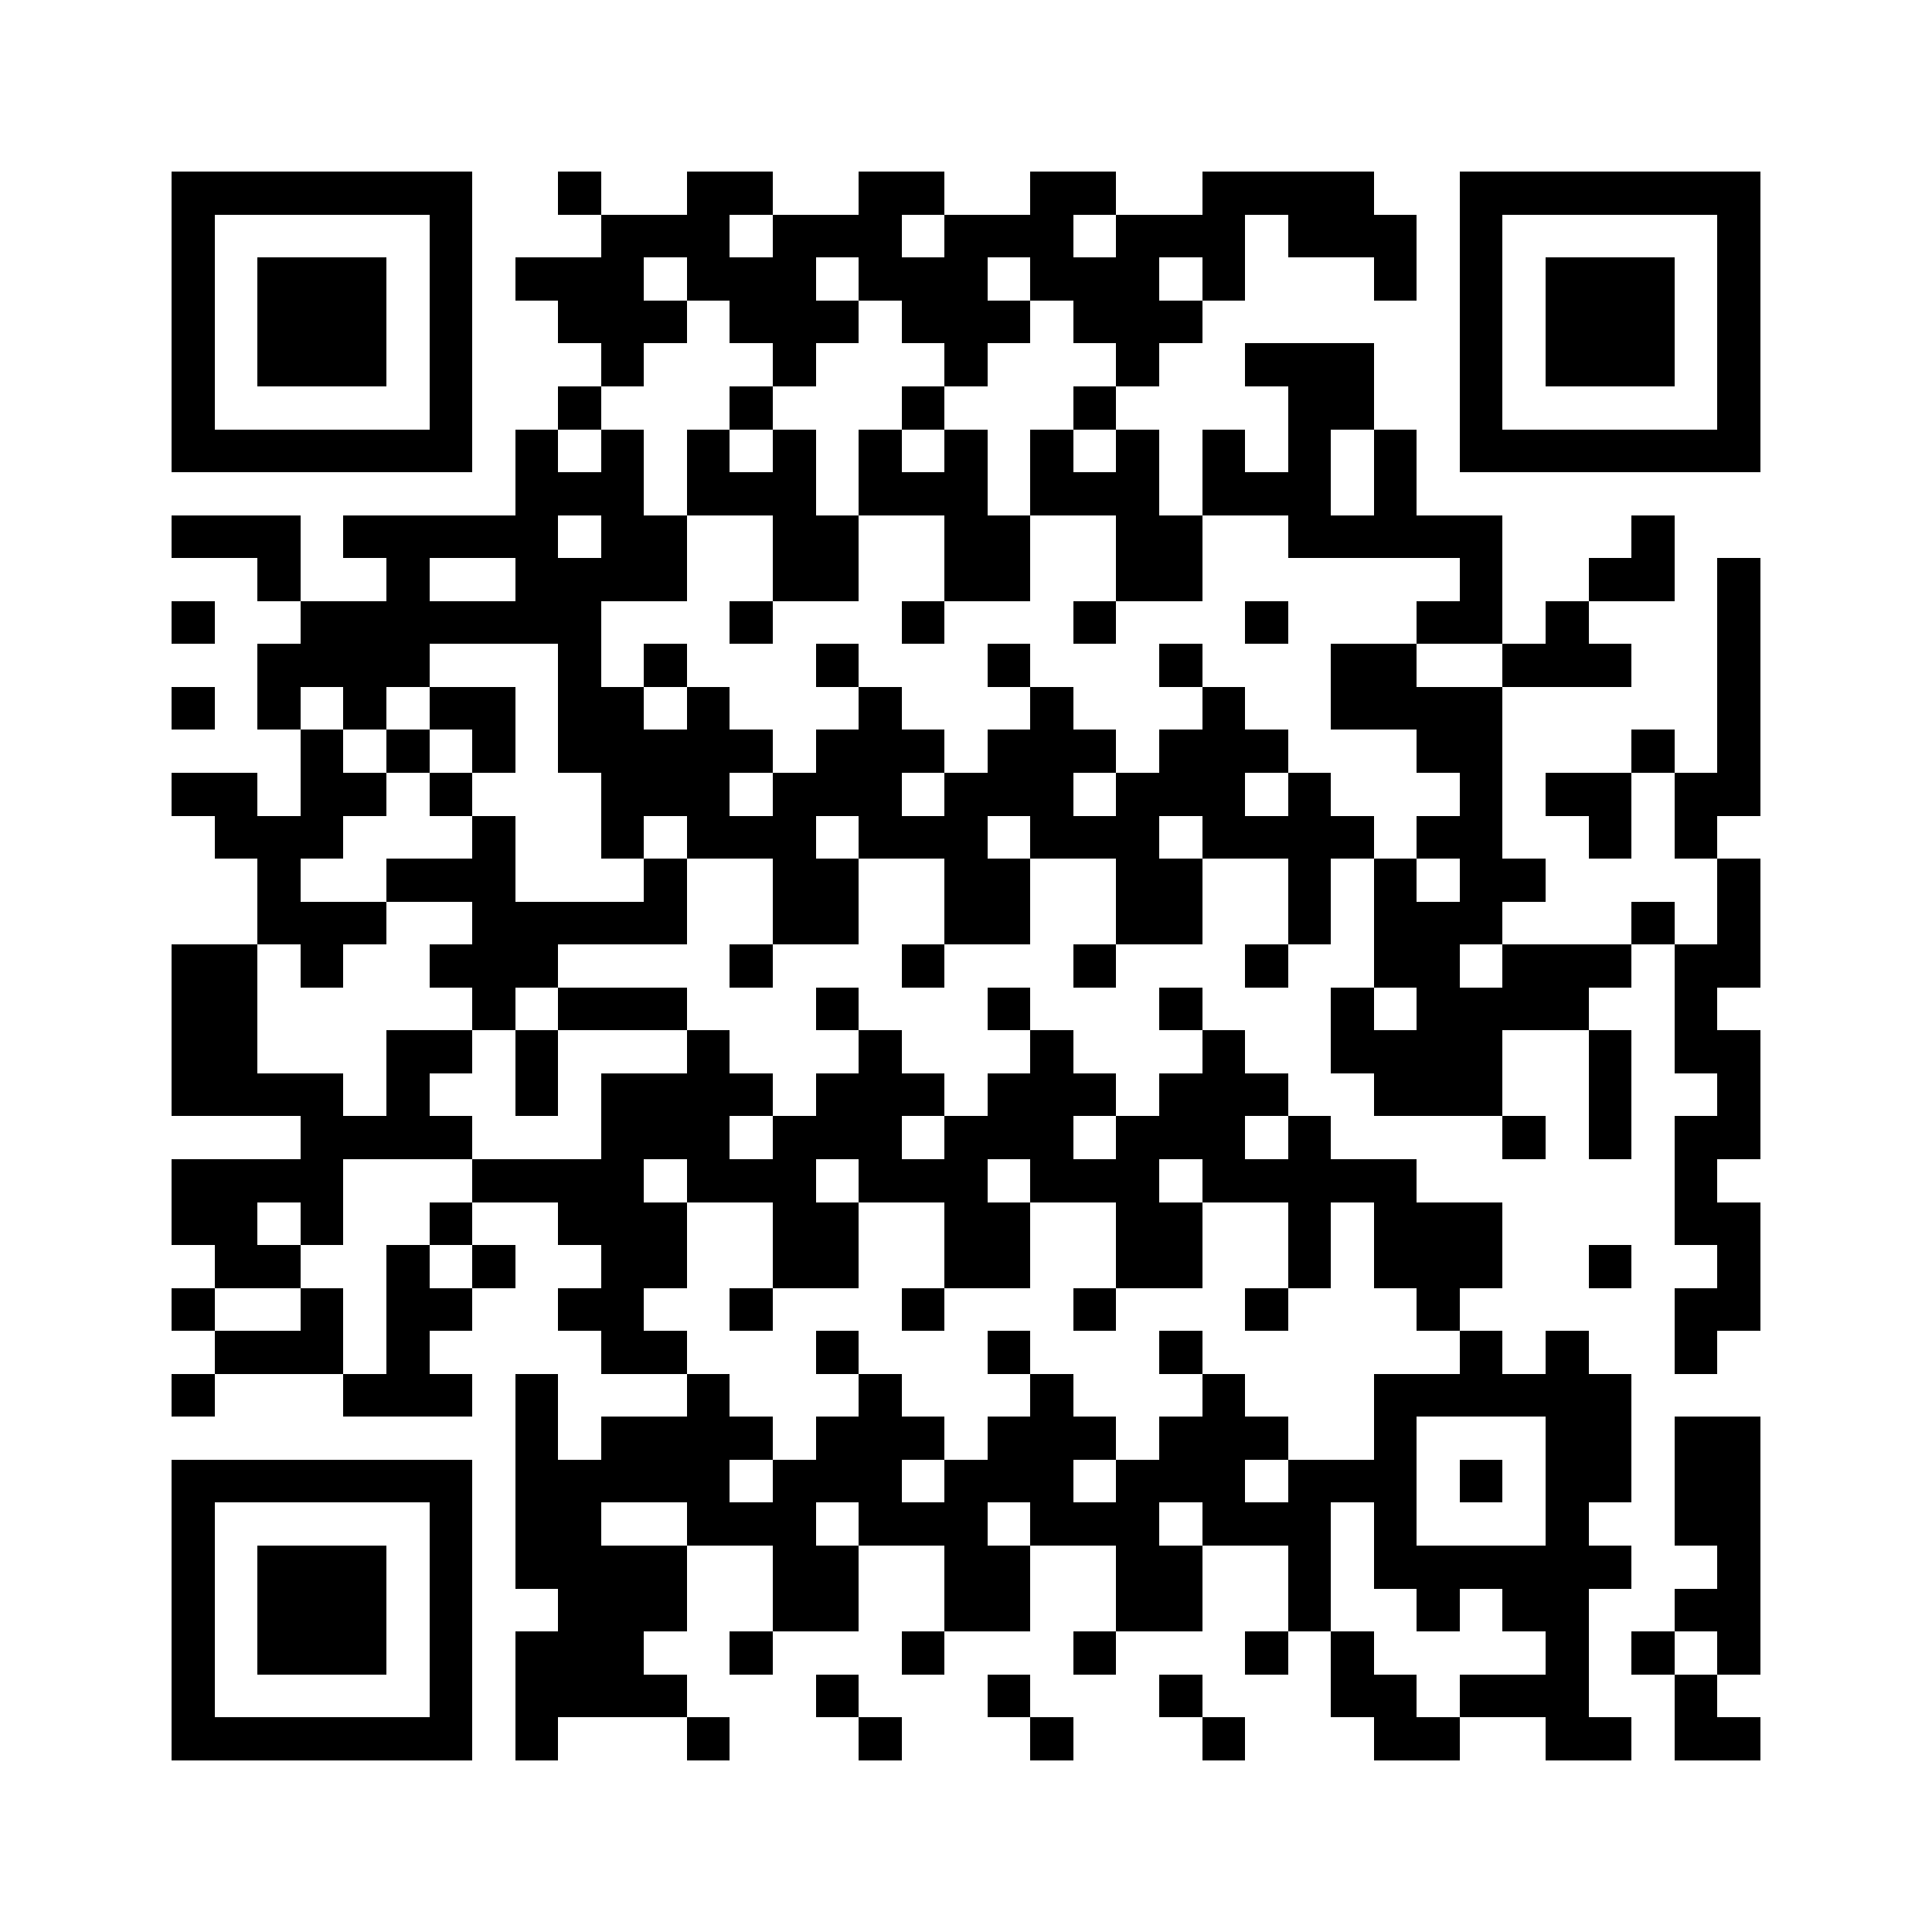
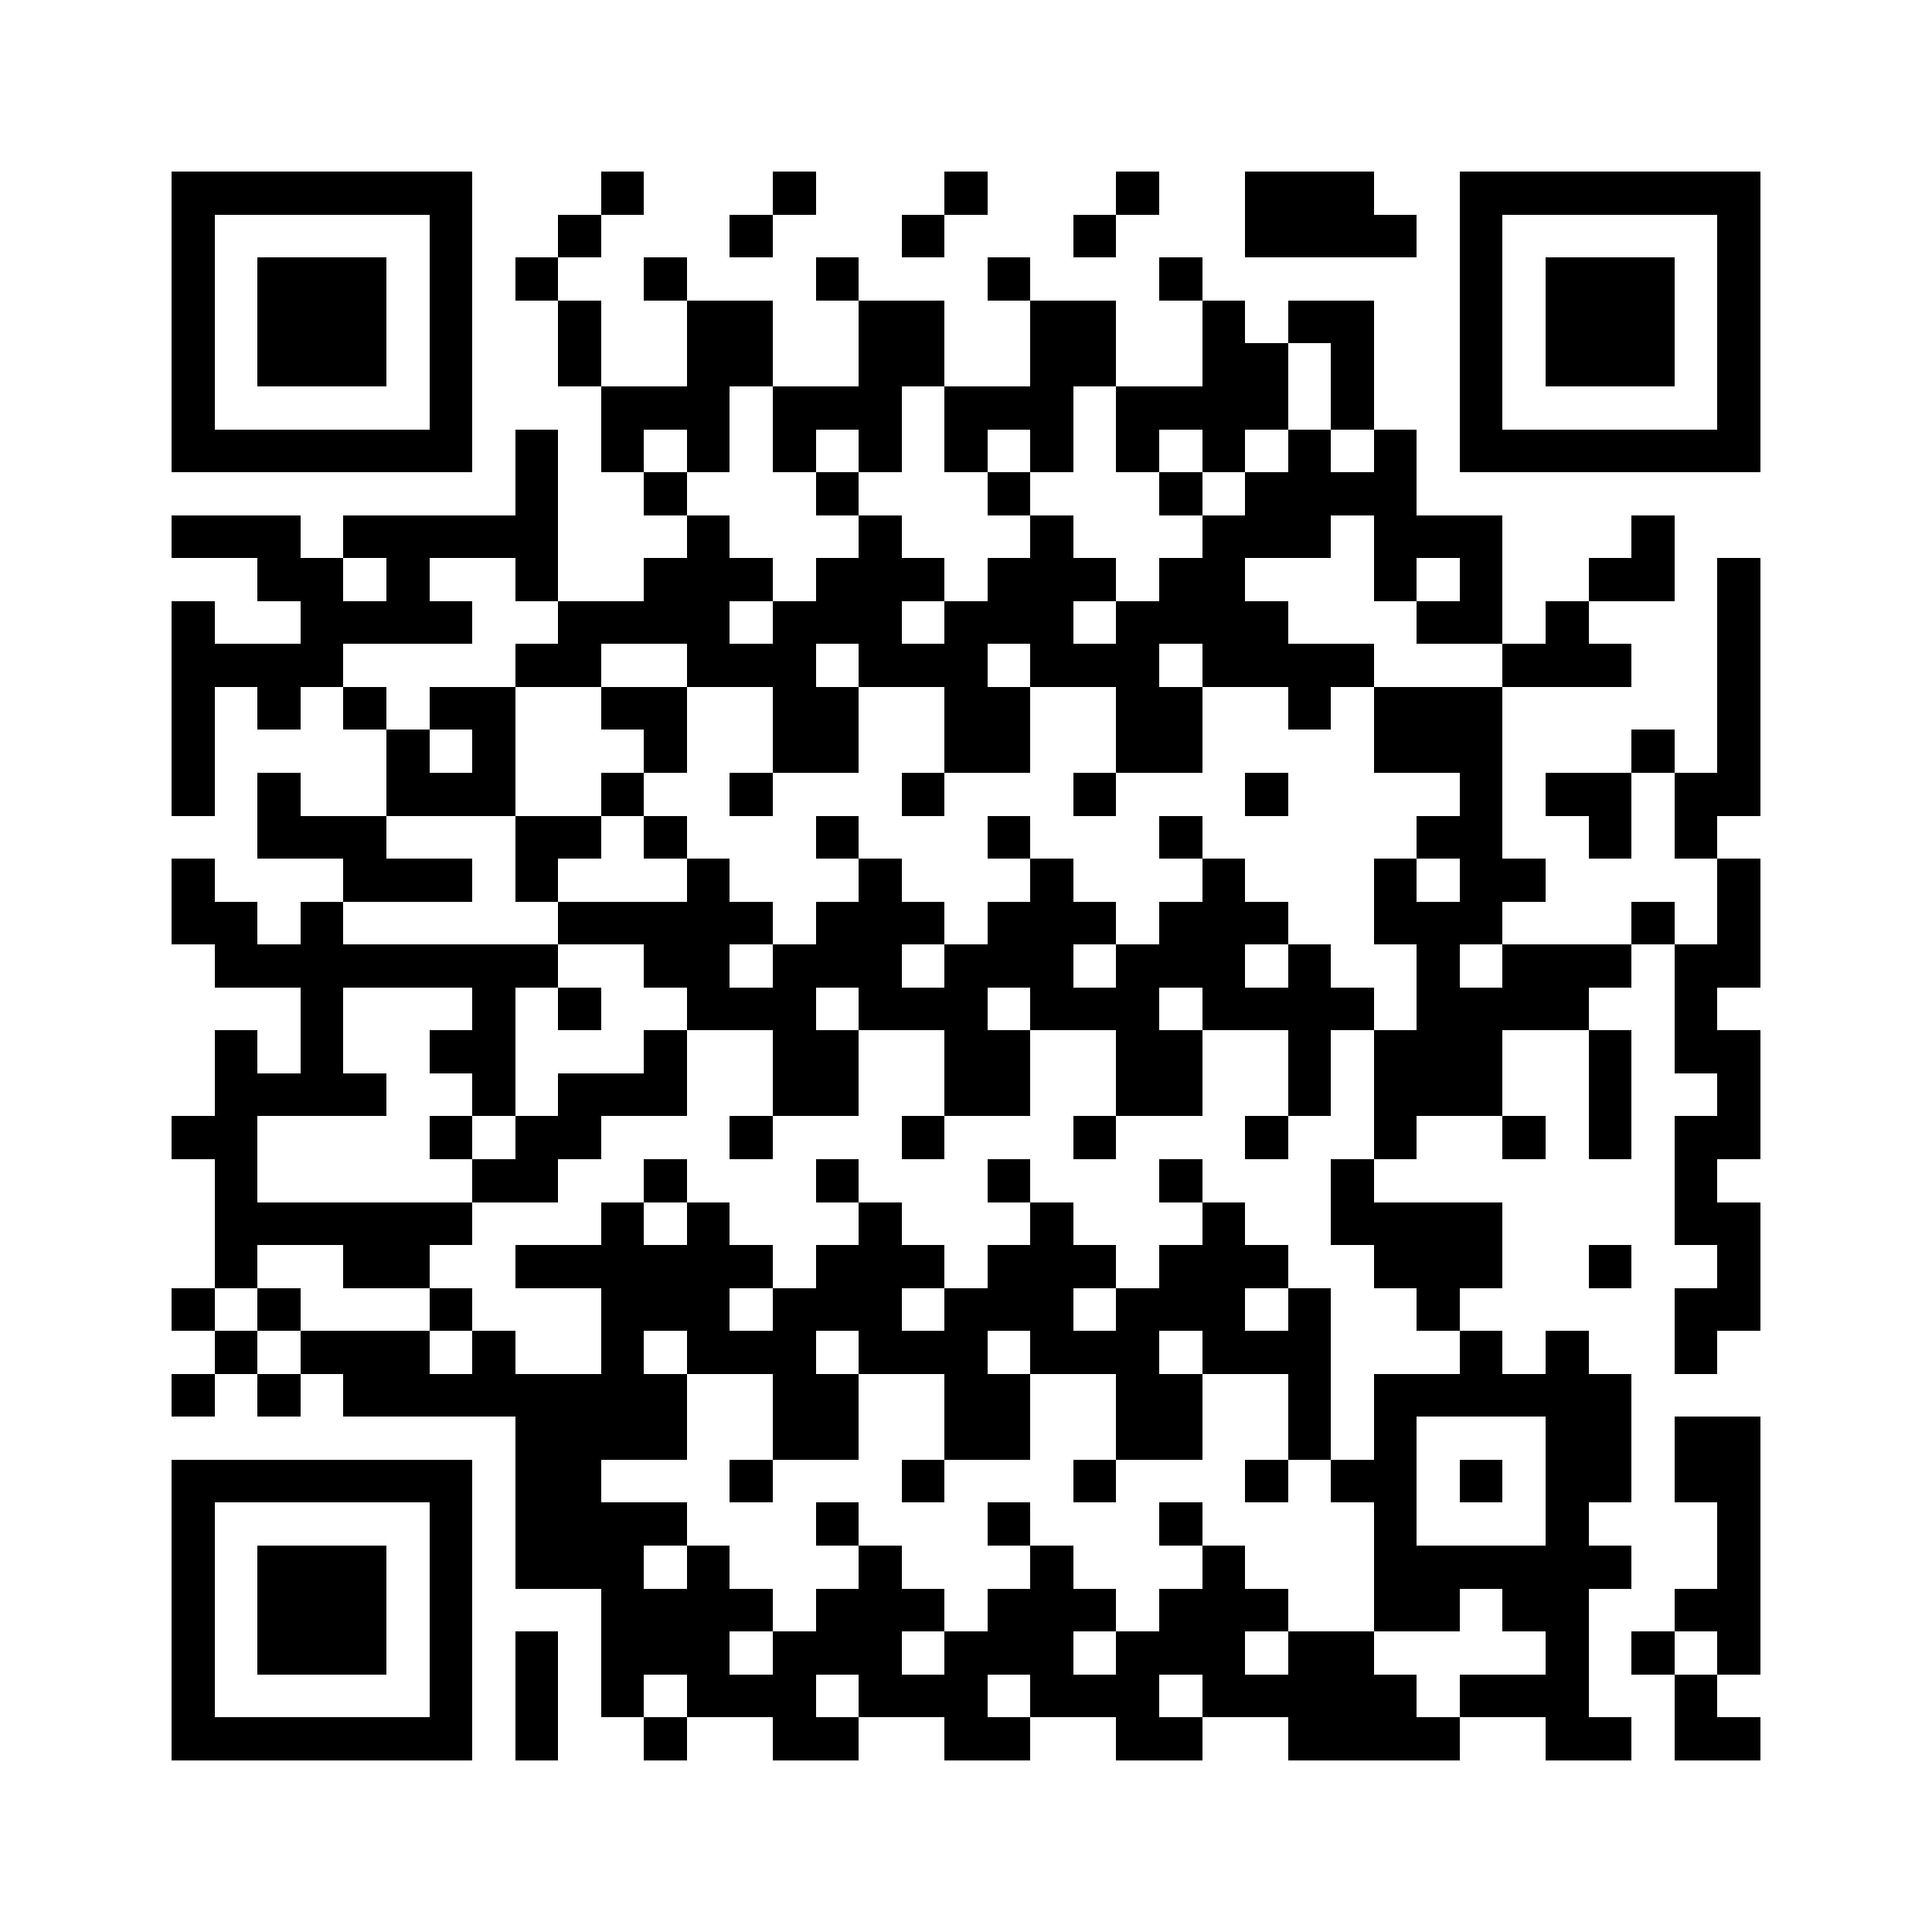
<svg xmlns="http://www.w3.org/2000/svg" viewBox="0 0 45 45" width="900" height="900" shape-rendering="crispEdges" role="img" aria-label="QR code for certificate verification page">
  <rect width="100%" height="100%" fill="#ffffff" />
  <g fill="#000000">
    <rect x="4" y="4" width="1" height="1" />
    <rect x="5" y="4" width="1" height="1" />
    <rect x="6" y="4" width="1" height="1" />
    <rect x="7" y="4" width="1" height="1" />
    <rect x="8" y="4" width="1" height="1" />
    <rect x="9" y="4" width="1" height="1" />
    <rect x="10" y="4" width="1" height="1" />
-     <rect x="13" y="4" width="1" height="1" />
-     <rect x="16" y="4" width="1" height="1" />
-     <rect x="17" y="4" width="1" height="1" />
-     <rect x="20" y="4" width="1" height="1" />
-     <rect x="21" y="4" width="1" height="1" />
-     <rect x="24" y="4" width="1" height="1" />
-     <rect x="25" y="4" width="1" height="1" />
-     <rect x="28" y="4" width="1" height="1" />
+     <rect x="14" y="4" width="1" height="1" />
+     <rect x="18" y="4" width="1" height="1" />
+     <rect x="22" y="4" width="1" height="1" />
+     <rect x="26" y="4" width="1" height="1" />
    <rect x="29" y="4" width="1" height="1" />
    <rect x="30" y="4" width="1" height="1" />
    <rect x="31" y="4" width="1" height="1" />
    <rect x="34" y="4" width="1" height="1" />
    <rect x="35" y="4" width="1" height="1" />
    <rect x="36" y="4" width="1" height="1" />
    <rect x="37" y="4" width="1" height="1" />
    <rect x="38" y="4" width="1" height="1" />
    <rect x="39" y="4" width="1" height="1" />
    <rect x="40" y="4" width="1" height="1" />
    <rect x="4" y="5" width="1" height="1" />
    <rect x="10" y="5" width="1" height="1" />
-     <rect x="14" y="5" width="1" height="1" />
-     <rect x="15" y="5" width="1" height="1" />
-     <rect x="16" y="5" width="1" height="1" />
-     <rect x="18" y="5" width="1" height="1" />
-     <rect x="19" y="5" width="1" height="1" />
-     <rect x="20" y="5" width="1" height="1" />
-     <rect x="22" y="5" width="1" height="1" />
-     <rect x="23" y="5" width="1" height="1" />
-     <rect x="24" y="5" width="1" height="1" />
-     <rect x="26" y="5" width="1" height="1" />
-     <rect x="27" y="5" width="1" height="1" />
-     <rect x="28" y="5" width="1" height="1" />
+     <rect x="13" y="5" width="1" height="1" />
+     <rect x="17" y="5" width="1" height="1" />
+     <rect x="21" y="5" width="1" height="1" />
+     <rect x="25" y="5" width="1" height="1" />
+     <rect x="29" y="5" width="1" height="1" />
    <rect x="30" y="5" width="1" height="1" />
    <rect x="31" y="5" width="1" height="1" />
    <rect x="32" y="5" width="1" height="1" />
    <rect x="34" y="5" width="1" height="1" />
    <rect x="40" y="5" width="1" height="1" />
    <rect x="4" y="6" width="1" height="1" />
    <rect x="6" y="6" width="1" height="1" />
    <rect x="7" y="6" width="1" height="1" />
    <rect x="8" y="6" width="1" height="1" />
    <rect x="10" y="6" width="1" height="1" />
    <rect x="12" y="6" width="1" height="1" />
-     <rect x="13" y="6" width="1" height="1" />
-     <rect x="14" y="6" width="1" height="1" />
-     <rect x="16" y="6" width="1" height="1" />
-     <rect x="17" y="6" width="1" height="1" />
-     <rect x="18" y="6" width="1" height="1" />
-     <rect x="20" y="6" width="1" height="1" />
-     <rect x="21" y="6" width="1" height="1" />
-     <rect x="22" y="6" width="1" height="1" />
-     <rect x="24" y="6" width="1" height="1" />
-     <rect x="25" y="6" width="1" height="1" />
-     <rect x="26" y="6" width="1" height="1" />
-     <rect x="28" y="6" width="1" height="1" />
-     <rect x="32" y="6" width="1" height="1" />
+     <rect x="15" y="6" width="1" height="1" />
+     <rect x="19" y="6" width="1" height="1" />
+     <rect x="23" y="6" width="1" height="1" />
+     <rect x="27" y="6" width="1" height="1" />
    <rect x="34" y="6" width="1" height="1" />
    <rect x="36" y="6" width="1" height="1" />
    <rect x="37" y="6" width="1" height="1" />
    <rect x="38" y="6" width="1" height="1" />
    <rect x="40" y="6" width="1" height="1" />
    <rect x="4" y="7" width="1" height="1" />
    <rect x="6" y="7" width="1" height="1" />
    <rect x="7" y="7" width="1" height="1" />
    <rect x="8" y="7" width="1" height="1" />
    <rect x="10" y="7" width="1" height="1" />
    <rect x="13" y="7" width="1" height="1" />
-     <rect x="14" y="7" width="1" height="1" />
-     <rect x="15" y="7" width="1" height="1" />
+     <rect x="16" y="7" width="1" height="1" />
    <rect x="17" y="7" width="1" height="1" />
-     <rect x="18" y="7" width="1" height="1" />
-     <rect x="19" y="7" width="1" height="1" />
+     <rect x="20" y="7" width="1" height="1" />
    <rect x="21" y="7" width="1" height="1" />
-     <rect x="22" y="7" width="1" height="1" />
-     <rect x="23" y="7" width="1" height="1" />
+     <rect x="24" y="7" width="1" height="1" />
    <rect x="25" y="7" width="1" height="1" />
-     <rect x="26" y="7" width="1" height="1" />
-     <rect x="27" y="7" width="1" height="1" />
+     <rect x="28" y="7" width="1" height="1" />
+     <rect x="30" y="7" width="1" height="1" />
+     <rect x="31" y="7" width="1" height="1" />
    <rect x="34" y="7" width="1" height="1" />
    <rect x="36" y="7" width="1" height="1" />
    <rect x="37" y="7" width="1" height="1" />
    <rect x="38" y="7" width="1" height="1" />
    <rect x="40" y="7" width="1" height="1" />
    <rect x="4" y="8" width="1" height="1" />
    <rect x="6" y="8" width="1" height="1" />
    <rect x="7" y="8" width="1" height="1" />
    <rect x="8" y="8" width="1" height="1" />
    <rect x="10" y="8" width="1" height="1" />
-     <rect x="14" y="8" width="1" height="1" />
-     <rect x="18" y="8" width="1" height="1" />
-     <rect x="22" y="8" width="1" height="1" />
-     <rect x="26" y="8" width="1" height="1" />
+     <rect x="13" y="8" width="1" height="1" />
+     <rect x="16" y="8" width="1" height="1" />
+     <rect x="17" y="8" width="1" height="1" />
+     <rect x="20" y="8" width="1" height="1" />
+     <rect x="21" y="8" width="1" height="1" />
+     <rect x="24" y="8" width="1" height="1" />
+     <rect x="25" y="8" width="1" height="1" />
+     <rect x="28" y="8" width="1" height="1" />
    <rect x="29" y="8" width="1" height="1" />
-     <rect x="30" y="8" width="1" height="1" />
    <rect x="31" y="8" width="1" height="1" />
    <rect x="34" y="8" width="1" height="1" />
    <rect x="36" y="8" width="1" height="1" />
    <rect x="37" y="8" width="1" height="1" />
    <rect x="38" y="8" width="1" height="1" />
    <rect x="40" y="8" width="1" height="1" />
    <rect x="4" y="9" width="1" height="1" />
    <rect x="10" y="9" width="1" height="1" />
-     <rect x="13" y="9" width="1" height="1" />
-     <rect x="17" y="9" width="1" height="1" />
-     <rect x="21" y="9" width="1" height="1" />
-     <rect x="25" y="9" width="1" height="1" />
-     <rect x="30" y="9" width="1" height="1" />
+     <rect x="14" y="9" width="1" height="1" />
+     <rect x="15" y="9" width="1" height="1" />
+     <rect x="16" y="9" width="1" height="1" />
+     <rect x="18" y="9" width="1" height="1" />
+     <rect x="19" y="9" width="1" height="1" />
+     <rect x="20" y="9" width="1" height="1" />
+     <rect x="22" y="9" width="1" height="1" />
+     <rect x="23" y="9" width="1" height="1" />
+     <rect x="24" y="9" width="1" height="1" />
+     <rect x="26" y="9" width="1" height="1" />
+     <rect x="27" y="9" width="1" height="1" />
+     <rect x="28" y="9" width="1" height="1" />
+     <rect x="29" y="9" width="1" height="1" />
    <rect x="31" y="9" width="1" height="1" />
    <rect x="34" y="9" width="1" height="1" />
    <rect x="40" y="9" width="1" height="1" />
    <rect x="4" y="10" width="1" height="1" />
    <rect x="5" y="10" width="1" height="1" />
    <rect x="6" y="10" width="1" height="1" />
    <rect x="7" y="10" width="1" height="1" />
    <rect x="8" y="10" width="1" height="1" />
    <rect x="9" y="10" width="1" height="1" />
    <rect x="10" y="10" width="1" height="1" />
    <rect x="12" y="10" width="1" height="1" />
    <rect x="14" y="10" width="1" height="1" />
    <rect x="16" y="10" width="1" height="1" />
    <rect x="18" y="10" width="1" height="1" />
    <rect x="20" y="10" width="1" height="1" />
    <rect x="22" y="10" width="1" height="1" />
    <rect x="24" y="10" width="1" height="1" />
    <rect x="26" y="10" width="1" height="1" />
    <rect x="28" y="10" width="1" height="1" />
    <rect x="30" y="10" width="1" height="1" />
    <rect x="32" y="10" width="1" height="1" />
    <rect x="34" y="10" width="1" height="1" />
    <rect x="35" y="10" width="1" height="1" />
    <rect x="36" y="10" width="1" height="1" />
    <rect x="37" y="10" width="1" height="1" />
    <rect x="38" y="10" width="1" height="1" />
    <rect x="39" y="10" width="1" height="1" />
    <rect x="40" y="10" width="1" height="1" />
    <rect x="12" y="11" width="1" height="1" />
-     <rect x="13" y="11" width="1" height="1" />
-     <rect x="14" y="11" width="1" height="1" />
-     <rect x="16" y="11" width="1" height="1" />
-     <rect x="17" y="11" width="1" height="1" />
-     <rect x="18" y="11" width="1" height="1" />
-     <rect x="20" y="11" width="1" height="1" />
-     <rect x="21" y="11" width="1" height="1" />
-     <rect x="22" y="11" width="1" height="1" />
-     <rect x="24" y="11" width="1" height="1" />
-     <rect x="25" y="11" width="1" height="1" />
-     <rect x="26" y="11" width="1" height="1" />
-     <rect x="28" y="11" width="1" height="1" />
+     <rect x="15" y="11" width="1" height="1" />
+     <rect x="19" y="11" width="1" height="1" />
+     <rect x="23" y="11" width="1" height="1" />
+     <rect x="27" y="11" width="1" height="1" />
    <rect x="29" y="11" width="1" height="1" />
    <rect x="30" y="11" width="1" height="1" />
+     <rect x="31" y="11" width="1" height="1" />
    <rect x="32" y="11" width="1" height="1" />
    <rect x="4" y="12" width="1" height="1" />
    <rect x="5" y="12" width="1" height="1" />
    <rect x="6" y="12" width="1" height="1" />
    <rect x="8" y="12" width="1" height="1" />
    <rect x="9" y="12" width="1" height="1" />
    <rect x="10" y="12" width="1" height="1" />
    <rect x="11" y="12" width="1" height="1" />
    <rect x="12" y="12" width="1" height="1" />
-     <rect x="14" y="12" width="1" height="1" />
-     <rect x="15" y="12" width="1" height="1" />
-     <rect x="18" y="12" width="1" height="1" />
-     <rect x="19" y="12" width="1" height="1" />
-     <rect x="22" y="12" width="1" height="1" />
-     <rect x="23" y="12" width="1" height="1" />
-     <rect x="26" y="12" width="1" height="1" />
-     <rect x="27" y="12" width="1" height="1" />
+     <rect x="16" y="12" width="1" height="1" />
+     <rect x="20" y="12" width="1" height="1" />
+     <rect x="24" y="12" width="1" height="1" />
+     <rect x="28" y="12" width="1" height="1" />
+     <rect x="29" y="12" width="1" height="1" />
    <rect x="30" y="12" width="1" height="1" />
-     <rect x="31" y="12" width="1" height="1" />
    <rect x="32" y="12" width="1" height="1" />
    <rect x="33" y="12" width="1" height="1" />
    <rect x="34" y="12" width="1" height="1" />
    <rect x="38" y="12" width="1" height="1" />
    <rect x="6" y="13" width="1" height="1" />
+     <rect x="7" y="13" width="1" height="1" />
    <rect x="9" y="13" width="1" height="1" />
    <rect x="12" y="13" width="1" height="1" />
-     <rect x="13" y="13" width="1" height="1" />
-     <rect x="14" y="13" width="1" height="1" />
    <rect x="15" y="13" width="1" height="1" />
-     <rect x="18" y="13" width="1" height="1" />
+     <rect x="16" y="13" width="1" height="1" />
+     <rect x="17" y="13" width="1" height="1" />
    <rect x="19" y="13" width="1" height="1" />
-     <rect x="22" y="13" width="1" height="1" />
+     <rect x="20" y="13" width="1" height="1" />
+     <rect x="21" y="13" width="1" height="1" />
    <rect x="23" y="13" width="1" height="1" />
-     <rect x="26" y="13" width="1" height="1" />
+     <rect x="24" y="13" width="1" height="1" />
+     <rect x="25" y="13" width="1" height="1" />
    <rect x="27" y="13" width="1" height="1" />
+     <rect x="28" y="13" width="1" height="1" />
+     <rect x="32" y="13" width="1" height="1" />
    <rect x="34" y="13" width="1" height="1" />
    <rect x="37" y="13" width="1" height="1" />
    <rect x="38" y="13" width="1" height="1" />
    <rect x="40" y="13" width="1" height="1" />
    <rect x="4" y="14" width="1" height="1" />
    <rect x="7" y="14" width="1" height="1" />
    <rect x="8" y="14" width="1" height="1" />
    <rect x="9" y="14" width="1" height="1" />
    <rect x="10" y="14" width="1" height="1" />
-     <rect x="11" y="14" width="1" height="1" />
-     <rect x="12" y="14" width="1" height="1" />
    <rect x="13" y="14" width="1" height="1" />
-     <rect x="17" y="14" width="1" height="1" />
-     <rect x="21" y="14" width="1" height="1" />
-     <rect x="25" y="14" width="1" height="1" />
+     <rect x="14" y="14" width="1" height="1" />
+     <rect x="15" y="14" width="1" height="1" />
+     <rect x="16" y="14" width="1" height="1" />
+     <rect x="18" y="14" width="1" height="1" />
+     <rect x="19" y="14" width="1" height="1" />
+     <rect x="20" y="14" width="1" height="1" />
+     <rect x="22" y="14" width="1" height="1" />
+     <rect x="23" y="14" width="1" height="1" />
+     <rect x="24" y="14" width="1" height="1" />
+     <rect x="26" y="14" width="1" height="1" />
+     <rect x="27" y="14" width="1" height="1" />
+     <rect x="28" y="14" width="1" height="1" />
    <rect x="29" y="14" width="1" height="1" />
    <rect x="33" y="14" width="1" height="1" />
    <rect x="34" y="14" width="1" height="1" />
    <rect x="36" y="14" width="1" height="1" />
    <rect x="40" y="14" width="1" height="1" />
+     <rect x="4" y="15" width="1" height="1" />
+     <rect x="5" y="15" width="1" height="1" />
    <rect x="6" y="15" width="1" height="1" />
    <rect x="7" y="15" width="1" height="1" />
-     <rect x="8" y="15" width="1" height="1" />
-     <rect x="9" y="15" width="1" height="1" />
+     <rect x="12" y="15" width="1" height="1" />
    <rect x="13" y="15" width="1" height="1" />
-     <rect x="15" y="15" width="1" height="1" />
-     <rect x="19" y="15" width="1" height="1" />
-     <rect x="23" y="15" width="1" height="1" />
-     <rect x="27" y="15" width="1" height="1" />
+     <rect x="16" y="15" width="1" height="1" />
+     <rect x="17" y="15" width="1" height="1" />
+     <rect x="18" y="15" width="1" height="1" />
+     <rect x="20" y="15" width="1" height="1" />
+     <rect x="21" y="15" width="1" height="1" />
+     <rect x="22" y="15" width="1" height="1" />
+     <rect x="24" y="15" width="1" height="1" />
+     <rect x="25" y="15" width="1" height="1" />
+     <rect x="26" y="15" width="1" height="1" />
+     <rect x="28" y="15" width="1" height="1" />
+     <rect x="29" y="15" width="1" height="1" />
+     <rect x="30" y="15" width="1" height="1" />
    <rect x="31" y="15" width="1" height="1" />
-     <rect x="32" y="15" width="1" height="1" />
    <rect x="35" y="15" width="1" height="1" />
    <rect x="36" y="15" width="1" height="1" />
    <rect x="37" y="15" width="1" height="1" />
    <rect x="40" y="15" width="1" height="1" />
    <rect x="4" y="16" width="1" height="1" />
    <rect x="6" y="16" width="1" height="1" />
    <rect x="8" y="16" width="1" height="1" />
    <rect x="10" y="16" width="1" height="1" />
    <rect x="11" y="16" width="1" height="1" />
-     <rect x="13" y="16" width="1" height="1" />
    <rect x="14" y="16" width="1" height="1" />
-     <rect x="16" y="16" width="1" height="1" />
-     <rect x="20" y="16" width="1" height="1" />
-     <rect x="24" y="16" width="1" height="1" />
-     <rect x="28" y="16" width="1" height="1" />
-     <rect x="31" y="16" width="1" height="1" />
+     <rect x="15" y="16" width="1" height="1" />
+     <rect x="18" y="16" width="1" height="1" />
+     <rect x="19" y="16" width="1" height="1" />
+     <rect x="22" y="16" width="1" height="1" />
+     <rect x="23" y="16" width="1" height="1" />
+     <rect x="26" y="16" width="1" height="1" />
+     <rect x="27" y="16" width="1" height="1" />
+     <rect x="30" y="16" width="1" height="1" />
    <rect x="32" y="16" width="1" height="1" />
    <rect x="33" y="16" width="1" height="1" />
    <rect x="34" y="16" width="1" height="1" />
    <rect x="40" y="16" width="1" height="1" />
-     <rect x="7" y="17" width="1" height="1" />
+     <rect x="4" y="17" width="1" height="1" />
    <rect x="9" y="17" width="1" height="1" />
    <rect x="11" y="17" width="1" height="1" />
-     <rect x="13" y="17" width="1" height="1" />
-     <rect x="14" y="17" width="1" height="1" />
    <rect x="15" y="17" width="1" height="1" />
-     <rect x="16" y="17" width="1" height="1" />
-     <rect x="17" y="17" width="1" height="1" />
+     <rect x="18" y="17" width="1" height="1" />
    <rect x="19" y="17" width="1" height="1" />
-     <rect x="20" y="17" width="1" height="1" />
-     <rect x="21" y="17" width="1" height="1" />
+     <rect x="22" y="17" width="1" height="1" />
    <rect x="23" y="17" width="1" height="1" />
-     <rect x="24" y="17" width="1" height="1" />
-     <rect x="25" y="17" width="1" height="1" />
+     <rect x="26" y="17" width="1" height="1" />
    <rect x="27" y="17" width="1" height="1" />
-     <rect x="28" y="17" width="1" height="1" />
-     <rect x="29" y="17" width="1" height="1" />
+     <rect x="32" y="17" width="1" height="1" />
    <rect x="33" y="17" width="1" height="1" />
    <rect x="34" y="17" width="1" height="1" />
    <rect x="38" y="17" width="1" height="1" />
    <rect x="40" y="17" width="1" height="1" />
    <rect x="4" y="18" width="1" height="1" />
-     <rect x="5" y="18" width="1" height="1" />
-     <rect x="7" y="18" width="1" height="1" />
-     <rect x="8" y="18" width="1" height="1" />
+     <rect x="6" y="18" width="1" height="1" />
+     <rect x="9" y="18" width="1" height="1" />
    <rect x="10" y="18" width="1" height="1" />
+     <rect x="11" y="18" width="1" height="1" />
    <rect x="14" y="18" width="1" height="1" />
-     <rect x="15" y="18" width="1" height="1" />
-     <rect x="16" y="18" width="1" height="1" />
-     <rect x="18" y="18" width="1" height="1" />
-     <rect x="19" y="18" width="1" height="1" />
-     <rect x="20" y="18" width="1" height="1" />
-     <rect x="22" y="18" width="1" height="1" />
-     <rect x="23" y="18" width="1" height="1" />
-     <rect x="24" y="18" width="1" height="1" />
-     <rect x="26" y="18" width="1" height="1" />
-     <rect x="27" y="18" width="1" height="1" />
-     <rect x="28" y="18" width="1" height="1" />
-     <rect x="30" y="18" width="1" height="1" />
+     <rect x="17" y="18" width="1" height="1" />
+     <rect x="21" y="18" width="1" height="1" />
+     <rect x="25" y="18" width="1" height="1" />
+     <rect x="29" y="18" width="1" height="1" />
    <rect x="34" y="18" width="1" height="1" />
    <rect x="36" y="18" width="1" height="1" />
    <rect x="37" y="18" width="1" height="1" />
    <rect x="39" y="18" width="1" height="1" />
    <rect x="40" y="18" width="1" height="1" />
-     <rect x="5" y="19" width="1" height="1" />
    <rect x="6" y="19" width="1" height="1" />
    <rect x="7" y="19" width="1" height="1" />
-     <rect x="11" y="19" width="1" height="1" />
-     <rect x="14" y="19" width="1" height="1" />
-     <rect x="16" y="19" width="1" height="1" />
-     <rect x="17" y="19" width="1" height="1" />
-     <rect x="18" y="19" width="1" height="1" />
-     <rect x="20" y="19" width="1" height="1" />
-     <rect x="21" y="19" width="1" height="1" />
-     <rect x="22" y="19" width="1" height="1" />
-     <rect x="24" y="19" width="1" height="1" />
-     <rect x="25" y="19" width="1" height="1" />
-     <rect x="26" y="19" width="1" height="1" />
-     <rect x="28" y="19" width="1" height="1" />
-     <rect x="29" y="19" width="1" height="1" />
-     <rect x="30" y="19" width="1" height="1" />
-     <rect x="31" y="19" width="1" height="1" />
+     <rect x="8" y="19" width="1" height="1" />
+     <rect x="12" y="19" width="1" height="1" />
+     <rect x="13" y="19" width="1" height="1" />
+     <rect x="15" y="19" width="1" height="1" />
+     <rect x="19" y="19" width="1" height="1" />
+     <rect x="23" y="19" width="1" height="1" />
+     <rect x="27" y="19" width="1" height="1" />
    <rect x="33" y="19" width="1" height="1" />
    <rect x="34" y="19" width="1" height="1" />
    <rect x="37" y="19" width="1" height="1" />
    <rect x="39" y="19" width="1" height="1" />
-     <rect x="6" y="20" width="1" height="1" />
+     <rect x="4" y="20" width="1" height="1" />
+     <rect x="8" y="20" width="1" height="1" />
    <rect x="9" y="20" width="1" height="1" />
    <rect x="10" y="20" width="1" height="1" />
-     <rect x="11" y="20" width="1" height="1" />
-     <rect x="15" y="20" width="1" height="1" />
-     <rect x="18" y="20" width="1" height="1" />
-     <rect x="19" y="20" width="1" height="1" />
-     <rect x="22" y="20" width="1" height="1" />
-     <rect x="23" y="20" width="1" height="1" />
-     <rect x="26" y="20" width="1" height="1" />
-     <rect x="27" y="20" width="1" height="1" />
-     <rect x="30" y="20" width="1" height="1" />
+     <rect x="12" y="20" width="1" height="1" />
+     <rect x="16" y="20" width="1" height="1" />
+     <rect x="20" y="20" width="1" height="1" />
+     <rect x="24" y="20" width="1" height="1" />
+     <rect x="28" y="20" width="1" height="1" />
    <rect x="32" y="20" width="1" height="1" />
    <rect x="34" y="20" width="1" height="1" />
    <rect x="35" y="20" width="1" height="1" />
    <rect x="40" y="20" width="1" height="1" />
-     <rect x="6" y="21" width="1" height="1" />
+     <rect x="4" y="21" width="1" height="1" />
+     <rect x="5" y="21" width="1" height="1" />
    <rect x="7" y="21" width="1" height="1" />
-     <rect x="8" y="21" width="1" height="1" />
-     <rect x="11" y="21" width="1" height="1" />
-     <rect x="12" y="21" width="1" height="1" />
    <rect x="13" y="21" width="1" height="1" />
    <rect x="14" y="21" width="1" height="1" />
    <rect x="15" y="21" width="1" height="1" />
-     <rect x="18" y="21" width="1" height="1" />
+     <rect x="16" y="21" width="1" height="1" />
+     <rect x="17" y="21" width="1" height="1" />
    <rect x="19" y="21" width="1" height="1" />
-     <rect x="22" y="21" width="1" height="1" />
+     <rect x="20" y="21" width="1" height="1" />
+     <rect x="21" y="21" width="1" height="1" />
    <rect x="23" y="21" width="1" height="1" />
-     <rect x="26" y="21" width="1" height="1" />
+     <rect x="24" y="21" width="1" height="1" />
+     <rect x="25" y="21" width="1" height="1" />
    <rect x="27" y="21" width="1" height="1" />
-     <rect x="30" y="21" width="1" height="1" />
+     <rect x="28" y="21" width="1" height="1" />
+     <rect x="29" y="21" width="1" height="1" />
    <rect x="32" y="21" width="1" height="1" />
    <rect x="33" y="21" width="1" height="1" />
    <rect x="34" y="21" width="1" height="1" />
    <rect x="38" y="21" width="1" height="1" />
    <rect x="40" y="21" width="1" height="1" />
-     <rect x="4" y="22" width="1" height="1" />
    <rect x="5" y="22" width="1" height="1" />
+     <rect x="6" y="22" width="1" height="1" />
    <rect x="7" y="22" width="1" height="1" />
+     <rect x="8" y="22" width="1" height="1" />
+     <rect x="9" y="22" width="1" height="1" />
    <rect x="10" y="22" width="1" height="1" />
    <rect x="11" y="22" width="1" height="1" />
    <rect x="12" y="22" width="1" height="1" />
-     <rect x="17" y="22" width="1" height="1" />
-     <rect x="21" y="22" width="1" height="1" />
-     <rect x="25" y="22" width="1" height="1" />
-     <rect x="29" y="22" width="1" height="1" />
-     <rect x="32" y="22" width="1" height="1" />
+     <rect x="15" y="22" width="1" height="1" />
+     <rect x="16" y="22" width="1" height="1" />
+     <rect x="18" y="22" width="1" height="1" />
+     <rect x="19" y="22" width="1" height="1" />
+     <rect x="20" y="22" width="1" height="1" />
+     <rect x="22" y="22" width="1" height="1" />
+     <rect x="23" y="22" width="1" height="1" />
+     <rect x="24" y="22" width="1" height="1" />
+     <rect x="26" y="22" width="1" height="1" />
+     <rect x="27" y="22" width="1" height="1" />
+     <rect x="28" y="22" width="1" height="1" />
+     <rect x="30" y="22" width="1" height="1" />
    <rect x="33" y="22" width="1" height="1" />
    <rect x="35" y="22" width="1" height="1" />
    <rect x="36" y="22" width="1" height="1" />
    <rect x="37" y="22" width="1" height="1" />
    <rect x="39" y="22" width="1" height="1" />
    <rect x="40" y="22" width="1" height="1" />
-     <rect x="4" y="23" width="1" height="1" />
-     <rect x="5" y="23" width="1" height="1" />
+     <rect x="7" y="23" width="1" height="1" />
    <rect x="11" y="23" width="1" height="1" />
    <rect x="13" y="23" width="1" height="1" />
-     <rect x="14" y="23" width="1" height="1" />
-     <rect x="15" y="23" width="1" height="1" />
-     <rect x="19" y="23" width="1" height="1" />
-     <rect x="23" y="23" width="1" height="1" />
-     <rect x="27" y="23" width="1" height="1" />
+     <rect x="16" y="23" width="1" height="1" />
+     <rect x="17" y="23" width="1" height="1" />
+     <rect x="18" y="23" width="1" height="1" />
+     <rect x="20" y="23" width="1" height="1" />
+     <rect x="21" y="23" width="1" height="1" />
+     <rect x="22" y="23" width="1" height="1" />
+     <rect x="24" y="23" width="1" height="1" />
+     <rect x="25" y="23" width="1" height="1" />
+     <rect x="26" y="23" width="1" height="1" />
+     <rect x="28" y="23" width="1" height="1" />
+     <rect x="29" y="23" width="1" height="1" />
+     <rect x="30" y="23" width="1" height="1" />
    <rect x="31" y="23" width="1" height="1" />
    <rect x="33" y="23" width="1" height="1" />
    <rect x="34" y="23" width="1" height="1" />
    <rect x="35" y="23" width="1" height="1" />
    <rect x="36" y="23" width="1" height="1" />
    <rect x="39" y="23" width="1" height="1" />
-     <rect x="4" y="24" width="1" height="1" />
    <rect x="5" y="24" width="1" height="1" />
-     <rect x="9" y="24" width="1" height="1" />
+     <rect x="7" y="24" width="1" height="1" />
    <rect x="10" y="24" width="1" height="1" />
-     <rect x="12" y="24" width="1" height="1" />
-     <rect x="16" y="24" width="1" height="1" />
-     <rect x="20" y="24" width="1" height="1" />
-     <rect x="24" y="24" width="1" height="1" />
-     <rect x="28" y="24" width="1" height="1" />
-     <rect x="31" y="24" width="1" height="1" />
+     <rect x="11" y="24" width="1" height="1" />
+     <rect x="15" y="24" width="1" height="1" />
+     <rect x="18" y="24" width="1" height="1" />
+     <rect x="19" y="24" width="1" height="1" />
+     <rect x="22" y="24" width="1" height="1" />
+     <rect x="23" y="24" width="1" height="1" />
+     <rect x="26" y="24" width="1" height="1" />
+     <rect x="27" y="24" width="1" height="1" />
+     <rect x="30" y="24" width="1" height="1" />
    <rect x="32" y="24" width="1" height="1" />
    <rect x="33" y="24" width="1" height="1" />
    <rect x="34" y="24" width="1" height="1" />
    <rect x="37" y="24" width="1" height="1" />
    <rect x="39" y="24" width="1" height="1" />
    <rect x="40" y="24" width="1" height="1" />
-     <rect x="4" y="25" width="1" height="1" />
    <rect x="5" y="25" width="1" height="1" />
    <rect x="6" y="25" width="1" height="1" />
    <rect x="7" y="25" width="1" height="1" />
-     <rect x="9" y="25" width="1" height="1" />
-     <rect x="12" y="25" width="1" height="1" />
+     <rect x="8" y="25" width="1" height="1" />
+     <rect x="11" y="25" width="1" height="1" />
+     <rect x="13" y="25" width="1" height="1" />
    <rect x="14" y="25" width="1" height="1" />
    <rect x="15" y="25" width="1" height="1" />
-     <rect x="16" y="25" width="1" height="1" />
-     <rect x="17" y="25" width="1" height="1" />
+     <rect x="18" y="25" width="1" height="1" />
    <rect x="19" y="25" width="1" height="1" />
-     <rect x="20" y="25" width="1" height="1" />
-     <rect x="21" y="25" width="1" height="1" />
+     <rect x="22" y="25" width="1" height="1" />
    <rect x="23" y="25" width="1" height="1" />
-     <rect x="24" y="25" width="1" height="1" />
-     <rect x="25" y="25" width="1" height="1" />
+     <rect x="26" y="25" width="1" height="1" />
    <rect x="27" y="25" width="1" height="1" />
-     <rect x="28" y="25" width="1" height="1" />
-     <rect x="29" y="25" width="1" height="1" />
+     <rect x="30" y="25" width="1" height="1" />
    <rect x="32" y="25" width="1" height="1" />
    <rect x="33" y="25" width="1" height="1" />
    <rect x="34" y="25" width="1" height="1" />
    <rect x="37" y="25" width="1" height="1" />
    <rect x="40" y="25" width="1" height="1" />
-     <rect x="7" y="26" width="1" height="1" />
-     <rect x="8" y="26" width="1" height="1" />
-     <rect x="9" y="26" width="1" height="1" />
+     <rect x="4" y="26" width="1" height="1" />
+     <rect x="5" y="26" width="1" height="1" />
    <rect x="10" y="26" width="1" height="1" />
-     <rect x="14" y="26" width="1" height="1" />
-     <rect x="15" y="26" width="1" height="1" />
-     <rect x="16" y="26" width="1" height="1" />
-     <rect x="18" y="26" width="1" height="1" />
-     <rect x="19" y="26" width="1" height="1" />
-     <rect x="20" y="26" width="1" height="1" />
-     <rect x="22" y="26" width="1" height="1" />
-     <rect x="23" y="26" width="1" height="1" />
-     <rect x="24" y="26" width="1" height="1" />
-     <rect x="26" y="26" width="1" height="1" />
-     <rect x="27" y="26" width="1" height="1" />
-     <rect x="28" y="26" width="1" height="1" />
-     <rect x="30" y="26" width="1" height="1" />
+     <rect x="12" y="26" width="1" height="1" />
+     <rect x="13" y="26" width="1" height="1" />
+     <rect x="17" y="26" width="1" height="1" />
+     <rect x="21" y="26" width="1" height="1" />
+     <rect x="25" y="26" width="1" height="1" />
+     <rect x="29" y="26" width="1" height="1" />
+     <rect x="32" y="26" width="1" height="1" />
    <rect x="35" y="26" width="1" height="1" />
    <rect x="37" y="26" width="1" height="1" />
    <rect x="39" y="26" width="1" height="1" />
    <rect x="40" y="26" width="1" height="1" />
-     <rect x="4" y="27" width="1" height="1" />
    <rect x="5" y="27" width="1" height="1" />
-     <rect x="6" y="27" width="1" height="1" />
-     <rect x="7" y="27" width="1" height="1" />
    <rect x="11" y="27" width="1" height="1" />
    <rect x="12" y="27" width="1" height="1" />
-     <rect x="13" y="27" width="1" height="1" />
-     <rect x="14" y="27" width="1" height="1" />
-     <rect x="16" y="27" width="1" height="1" />
-     <rect x="17" y="27" width="1" height="1" />
-     <rect x="18" y="27" width="1" height="1" />
-     <rect x="20" y="27" width="1" height="1" />
-     <rect x="21" y="27" width="1" height="1" />
-     <rect x="22" y="27" width="1" height="1" />
-     <rect x="24" y="27" width="1" height="1" />
-     <rect x="25" y="27" width="1" height="1" />
-     <rect x="26" y="27" width="1" height="1" />
-     <rect x="28" y="27" width="1" height="1" />
-     <rect x="29" y="27" width="1" height="1" />
-     <rect x="30" y="27" width="1" height="1" />
+     <rect x="15" y="27" width="1" height="1" />
+     <rect x="19" y="27" width="1" height="1" />
+     <rect x="23" y="27" width="1" height="1" />
+     <rect x="27" y="27" width="1" height="1" />
    <rect x="31" y="27" width="1" height="1" />
-     <rect x="32" y="27" width="1" height="1" />
    <rect x="39" y="27" width="1" height="1" />
-     <rect x="4" y="28" width="1" height="1" />
    <rect x="5" y="28" width="1" height="1" />
+     <rect x="6" y="28" width="1" height="1" />
    <rect x="7" y="28" width="1" height="1" />
+     <rect x="8" y="28" width="1" height="1" />
+     <rect x="9" y="28" width="1" height="1" />
    <rect x="10" y="28" width="1" height="1" />
-     <rect x="13" y="28" width="1" height="1" />
    <rect x="14" y="28" width="1" height="1" />
-     <rect x="15" y="28" width="1" height="1" />
-     <rect x="18" y="28" width="1" height="1" />
-     <rect x="19" y="28" width="1" height="1" />
-     <rect x="22" y="28" width="1" height="1" />
-     <rect x="23" y="28" width="1" height="1" />
-     <rect x="26" y="28" width="1" height="1" />
-     <rect x="27" y="28" width="1" height="1" />
-     <rect x="30" y="28" width="1" height="1" />
+     <rect x="16" y="28" width="1" height="1" />
+     <rect x="20" y="28" width="1" height="1" />
+     <rect x="24" y="28" width="1" height="1" />
+     <rect x="28" y="28" width="1" height="1" />
+     <rect x="31" y="28" width="1" height="1" />
    <rect x="32" y="28" width="1" height="1" />
    <rect x="33" y="28" width="1" height="1" />
    <rect x="34" y="28" width="1" height="1" />
    <rect x="39" y="28" width="1" height="1" />
    <rect x="40" y="28" width="1" height="1" />
    <rect x="5" y="29" width="1" height="1" />
-     <rect x="6" y="29" width="1" height="1" />
+     <rect x="8" y="29" width="1" height="1" />
    <rect x="9" y="29" width="1" height="1" />
-     <rect x="11" y="29" width="1" height="1" />
+     <rect x="12" y="29" width="1" height="1" />
+     <rect x="13" y="29" width="1" height="1" />
    <rect x="14" y="29" width="1" height="1" />
    <rect x="15" y="29" width="1" height="1" />
-     <rect x="18" y="29" width="1" height="1" />
+     <rect x="16" y="29" width="1" height="1" />
+     <rect x="17" y="29" width="1" height="1" />
    <rect x="19" y="29" width="1" height="1" />
-     <rect x="22" y="29" width="1" height="1" />
+     <rect x="20" y="29" width="1" height="1" />
+     <rect x="21" y="29" width="1" height="1" />
    <rect x="23" y="29" width="1" height="1" />
-     <rect x="26" y="29" width="1" height="1" />
+     <rect x="24" y="29" width="1" height="1" />
+     <rect x="25" y="29" width="1" height="1" />
    <rect x="27" y="29" width="1" height="1" />
-     <rect x="30" y="29" width="1" height="1" />
+     <rect x="28" y="29" width="1" height="1" />
+     <rect x="29" y="29" width="1" height="1" />
    <rect x="32" y="29" width="1" height="1" />
    <rect x="33" y="29" width="1" height="1" />
    <rect x="34" y="29" width="1" height="1" />
    <rect x="37" y="29" width="1" height="1" />
    <rect x="40" y="29" width="1" height="1" />
    <rect x="4" y="30" width="1" height="1" />
-     <rect x="7" y="30" width="1" height="1" />
-     <rect x="9" y="30" width="1" height="1" />
+     <rect x="6" y="30" width="1" height="1" />
    <rect x="10" y="30" width="1" height="1" />
-     <rect x="13" y="30" width="1" height="1" />
    <rect x="14" y="30" width="1" height="1" />
-     <rect x="17" y="30" width="1" height="1" />
-     <rect x="21" y="30" width="1" height="1" />
-     <rect x="25" y="30" width="1" height="1" />
-     <rect x="29" y="30" width="1" height="1" />
+     <rect x="15" y="30" width="1" height="1" />
+     <rect x="16" y="30" width="1" height="1" />
+     <rect x="18" y="30" width="1" height="1" />
+     <rect x="19" y="30" width="1" height="1" />
+     <rect x="20" y="30" width="1" height="1" />
+     <rect x="22" y="30" width="1" height="1" />
+     <rect x="23" y="30" width="1" height="1" />
+     <rect x="24" y="30" width="1" height="1" />
+     <rect x="26" y="30" width="1" height="1" />
+     <rect x="27" y="30" width="1" height="1" />
+     <rect x="28" y="30" width="1" height="1" />
+     <rect x="30" y="30" width="1" height="1" />
    <rect x="33" y="30" width="1" height="1" />
    <rect x="39" y="30" width="1" height="1" />
    <rect x="40" y="30" width="1" height="1" />
    <rect x="5" y="31" width="1" height="1" />
-     <rect x="6" y="31" width="1" height="1" />
    <rect x="7" y="31" width="1" height="1" />
+     <rect x="8" y="31" width="1" height="1" />
    <rect x="9" y="31" width="1" height="1" />
+     <rect x="11" y="31" width="1" height="1" />
    <rect x="14" y="31" width="1" height="1" />
-     <rect x="15" y="31" width="1" height="1" />
-     <rect x="19" y="31" width="1" height="1" />
-     <rect x="23" y="31" width="1" height="1" />
-     <rect x="27" y="31" width="1" height="1" />
+     <rect x="16" y="31" width="1" height="1" />
+     <rect x="17" y="31" width="1" height="1" />
+     <rect x="18" y="31" width="1" height="1" />
+     <rect x="20" y="31" width="1" height="1" />
+     <rect x="21" y="31" width="1" height="1" />
+     <rect x="22" y="31" width="1" height="1" />
+     <rect x="24" y="31" width="1" height="1" />
+     <rect x="25" y="31" width="1" height="1" />
+     <rect x="26" y="31" width="1" height="1" />
+     <rect x="28" y="31" width="1" height="1" />
+     <rect x="29" y="31" width="1" height="1" />
+     <rect x="30" y="31" width="1" height="1" />
    <rect x="34" y="31" width="1" height="1" />
    <rect x="36" y="31" width="1" height="1" />
    <rect x="39" y="31" width="1" height="1" />
    <rect x="4" y="32" width="1" height="1" />
+     <rect x="6" y="32" width="1" height="1" />
    <rect x="8" y="32" width="1" height="1" />
    <rect x="9" y="32" width="1" height="1" />
    <rect x="10" y="32" width="1" height="1" />
+     <rect x="11" y="32" width="1" height="1" />
    <rect x="12" y="32" width="1" height="1" />
-     <rect x="16" y="32" width="1" height="1" />
-     <rect x="20" y="32" width="1" height="1" />
-     <rect x="24" y="32" width="1" height="1" />
-     <rect x="28" y="32" width="1" height="1" />
+     <rect x="13" y="32" width="1" height="1" />
+     <rect x="14" y="32" width="1" height="1" />
+     <rect x="15" y="32" width="1" height="1" />
+     <rect x="18" y="32" width="1" height="1" />
+     <rect x="19" y="32" width="1" height="1" />
+     <rect x="22" y="32" width="1" height="1" />
+     <rect x="23" y="32" width="1" height="1" />
+     <rect x="26" y="32" width="1" height="1" />
+     <rect x="27" y="32" width="1" height="1" />
+     <rect x="30" y="32" width="1" height="1" />
    <rect x="32" y="32" width="1" height="1" />
    <rect x="33" y="32" width="1" height="1" />
    <rect x="34" y="32" width="1" height="1" />
    <rect x="35" y="32" width="1" height="1" />
    <rect x="36" y="32" width="1" height="1" />
    <rect x="37" y="32" width="1" height="1" />
    <rect x="12" y="33" width="1" height="1" />
+     <rect x="13" y="33" width="1" height="1" />
    <rect x="14" y="33" width="1" height="1" />
    <rect x="15" y="33" width="1" height="1" />
-     <rect x="16" y="33" width="1" height="1" />
-     <rect x="17" y="33" width="1" height="1" />
+     <rect x="18" y="33" width="1" height="1" />
    <rect x="19" y="33" width="1" height="1" />
-     <rect x="20" y="33" width="1" height="1" />
-     <rect x="21" y="33" width="1" height="1" />
+     <rect x="22" y="33" width="1" height="1" />
    <rect x="23" y="33" width="1" height="1" />
-     <rect x="24" y="33" width="1" height="1" />
-     <rect x="25" y="33" width="1" height="1" />
+     <rect x="26" y="33" width="1" height="1" />
    <rect x="27" y="33" width="1" height="1" />
-     <rect x="28" y="33" width="1" height="1" />
-     <rect x="29" y="33" width="1" height="1" />
+     <rect x="30" y="33" width="1" height="1" />
    <rect x="32" y="33" width="1" height="1" />
    <rect x="36" y="33" width="1" height="1" />
    <rect x="37" y="33" width="1" height="1" />
    <rect x="39" y="33" width="1" height="1" />
    <rect x="40" y="33" width="1" height="1" />
    <rect x="4" y="34" width="1" height="1" />
    <rect x="5" y="34" width="1" height="1" />
    <rect x="6" y="34" width="1" height="1" />
    <rect x="7" y="34" width="1" height="1" />
    <rect x="8" y="34" width="1" height="1" />
    <rect x="9" y="34" width="1" height="1" />
    <rect x="10" y="34" width="1" height="1" />
    <rect x="12" y="34" width="1" height="1" />
    <rect x="13" y="34" width="1" height="1" />
-     <rect x="14" y="34" width="1" height="1" />
-     <rect x="15" y="34" width="1" height="1" />
-     <rect x="16" y="34" width="1" height="1" />
-     <rect x="18" y="34" width="1" height="1" />
-     <rect x="19" y="34" width="1" height="1" />
-     <rect x="20" y="34" width="1" height="1" />
-     <rect x="22" y="34" width="1" height="1" />
-     <rect x="23" y="34" width="1" height="1" />
-     <rect x="24" y="34" width="1" height="1" />
-     <rect x="26" y="34" width="1" height="1" />
-     <rect x="27" y="34" width="1" height="1" />
-     <rect x="28" y="34" width="1" height="1" />
-     <rect x="30" y="34" width="1" height="1" />
+     <rect x="17" y="34" width="1" height="1" />
+     <rect x="21" y="34" width="1" height="1" />
+     <rect x="25" y="34" width="1" height="1" />
+     <rect x="29" y="34" width="1" height="1" />
    <rect x="31" y="34" width="1" height="1" />
    <rect x="32" y="34" width="1" height="1" />
    <rect x="34" y="34" width="1" height="1" />
    <rect x="36" y="34" width="1" height="1" />
    <rect x="37" y="34" width="1" height="1" />
    <rect x="39" y="34" width="1" height="1" />
    <rect x="40" y="34" width="1" height="1" />
    <rect x="4" y="35" width="1" height="1" />
    <rect x="10" y="35" width="1" height="1" />
    <rect x="12" y="35" width="1" height="1" />
    <rect x="13" y="35" width="1" height="1" />
-     <rect x="16" y="35" width="1" height="1" />
-     <rect x="17" y="35" width="1" height="1" />
-     <rect x="18" y="35" width="1" height="1" />
-     <rect x="20" y="35" width="1" height="1" />
-     <rect x="21" y="35" width="1" height="1" />
-     <rect x="22" y="35" width="1" height="1" />
-     <rect x="24" y="35" width="1" height="1" />
-     <rect x="25" y="35" width="1" height="1" />
-     <rect x="26" y="35" width="1" height="1" />
-     <rect x="28" y="35" width="1" height="1" />
-     <rect x="29" y="35" width="1" height="1" />
-     <rect x="30" y="35" width="1" height="1" />
+     <rect x="14" y="35" width="1" height="1" />
+     <rect x="15" y="35" width="1" height="1" />
+     <rect x="19" y="35" width="1" height="1" />
+     <rect x="23" y="35" width="1" height="1" />
+     <rect x="27" y="35" width="1" height="1" />
    <rect x="32" y="35" width="1" height="1" />
    <rect x="36" y="35" width="1" height="1" />
-     <rect x="39" y="35" width="1" height="1" />
    <rect x="40" y="35" width="1" height="1" />
    <rect x="4" y="36" width="1" height="1" />
    <rect x="6" y="36" width="1" height="1" />
    <rect x="7" y="36" width="1" height="1" />
    <rect x="8" y="36" width="1" height="1" />
    <rect x="10" y="36" width="1" height="1" />
    <rect x="12" y="36" width="1" height="1" />
    <rect x="13" y="36" width="1" height="1" />
    <rect x="14" y="36" width="1" height="1" />
-     <rect x="15" y="36" width="1" height="1" />
-     <rect x="18" y="36" width="1" height="1" />
-     <rect x="19" y="36" width="1" height="1" />
-     <rect x="22" y="36" width="1" height="1" />
-     <rect x="23" y="36" width="1" height="1" />
-     <rect x="26" y="36" width="1" height="1" />
-     <rect x="27" y="36" width="1" height="1" />
-     <rect x="30" y="36" width="1" height="1" />
+     <rect x="16" y="36" width="1" height="1" />
+     <rect x="20" y="36" width="1" height="1" />
+     <rect x="24" y="36" width="1" height="1" />
+     <rect x="28" y="36" width="1" height="1" />
    <rect x="32" y="36" width="1" height="1" />
    <rect x="33" y="36" width="1" height="1" />
    <rect x="34" y="36" width="1" height="1" />
    <rect x="35" y="36" width="1" height="1" />
    <rect x="36" y="36" width="1" height="1" />
    <rect x="37" y="36" width="1" height="1" />
    <rect x="40" y="36" width="1" height="1" />
    <rect x="4" y="37" width="1" height="1" />
    <rect x="6" y="37" width="1" height="1" />
    <rect x="7" y="37" width="1" height="1" />
    <rect x="8" y="37" width="1" height="1" />
    <rect x="10" y="37" width="1" height="1" />
-     <rect x="13" y="37" width="1" height="1" />
    <rect x="14" y="37" width="1" height="1" />
    <rect x="15" y="37" width="1" height="1" />
-     <rect x="18" y="37" width="1" height="1" />
+     <rect x="16" y="37" width="1" height="1" />
+     <rect x="17" y="37" width="1" height="1" />
    <rect x="19" y="37" width="1" height="1" />
-     <rect x="22" y="37" width="1" height="1" />
+     <rect x="20" y="37" width="1" height="1" />
+     <rect x="21" y="37" width="1" height="1" />
    <rect x="23" y="37" width="1" height="1" />
-     <rect x="26" y="37" width="1" height="1" />
+     <rect x="24" y="37" width="1" height="1" />
+     <rect x="25" y="37" width="1" height="1" />
    <rect x="27" y="37" width="1" height="1" />
-     <rect x="30" y="37" width="1" height="1" />
+     <rect x="28" y="37" width="1" height="1" />
+     <rect x="29" y="37" width="1" height="1" />
+     <rect x="32" y="37" width="1" height="1" />
    <rect x="33" y="37" width="1" height="1" />
    <rect x="35" y="37" width="1" height="1" />
    <rect x="36" y="37" width="1" height="1" />
    <rect x="39" y="37" width="1" height="1" />
    <rect x="40" y="37" width="1" height="1" />
    <rect x="4" y="38" width="1" height="1" />
    <rect x="6" y="38" width="1" height="1" />
    <rect x="7" y="38" width="1" height="1" />
    <rect x="8" y="38" width="1" height="1" />
    <rect x="10" y="38" width="1" height="1" />
    <rect x="12" y="38" width="1" height="1" />
-     <rect x="13" y="38" width="1" height="1" />
    <rect x="14" y="38" width="1" height="1" />
-     <rect x="17" y="38" width="1" height="1" />
-     <rect x="21" y="38" width="1" height="1" />
-     <rect x="25" y="38" width="1" height="1" />
-     <rect x="29" y="38" width="1" height="1" />
+     <rect x="15" y="38" width="1" height="1" />
+     <rect x="16" y="38" width="1" height="1" />
+     <rect x="18" y="38" width="1" height="1" />
+     <rect x="19" y="38" width="1" height="1" />
+     <rect x="20" y="38" width="1" height="1" />
+     <rect x="22" y="38" width="1" height="1" />
+     <rect x="23" y="38" width="1" height="1" />
+     <rect x="24" y="38" width="1" height="1" />
+     <rect x="26" y="38" width="1" height="1" />
+     <rect x="27" y="38" width="1" height="1" />
+     <rect x="28" y="38" width="1" height="1" />
+     <rect x="30" y="38" width="1" height="1" />
    <rect x="31" y="38" width="1" height="1" />
    <rect x="36" y="38" width="1" height="1" />
    <rect x="38" y="38" width="1" height="1" />
    <rect x="40" y="38" width="1" height="1" />
    <rect x="4" y="39" width="1" height="1" />
    <rect x="10" y="39" width="1" height="1" />
    <rect x="12" y="39" width="1" height="1" />
-     <rect x="13" y="39" width="1" height="1" />
    <rect x="14" y="39" width="1" height="1" />
-     <rect x="15" y="39" width="1" height="1" />
-     <rect x="19" y="39" width="1" height="1" />
-     <rect x="23" y="39" width="1" height="1" />
-     <rect x="27" y="39" width="1" height="1" />
+     <rect x="16" y="39" width="1" height="1" />
+     <rect x="17" y="39" width="1" height="1" />
+     <rect x="18" y="39" width="1" height="1" />
+     <rect x="20" y="39" width="1" height="1" />
+     <rect x="21" y="39" width="1" height="1" />
+     <rect x="22" y="39" width="1" height="1" />
+     <rect x="24" y="39" width="1" height="1" />
+     <rect x="25" y="39" width="1" height="1" />
+     <rect x="26" y="39" width="1" height="1" />
+     <rect x="28" y="39" width="1" height="1" />
+     <rect x="29" y="39" width="1" height="1" />
+     <rect x="30" y="39" width="1" height="1" />
    <rect x="31" y="39" width="1" height="1" />
    <rect x="32" y="39" width="1" height="1" />
    <rect x="34" y="39" width="1" height="1" />
    <rect x="35" y="39" width="1" height="1" />
    <rect x="36" y="39" width="1" height="1" />
    <rect x="39" y="39" width="1" height="1" />
    <rect x="4" y="40" width="1" height="1" />
    <rect x="5" y="40" width="1" height="1" />
    <rect x="6" y="40" width="1" height="1" />
    <rect x="7" y="40" width="1" height="1" />
    <rect x="8" y="40" width="1" height="1" />
    <rect x="9" y="40" width="1" height="1" />
    <rect x="10" y="40" width="1" height="1" />
    <rect x="12" y="40" width="1" height="1" />
-     <rect x="16" y="40" width="1" height="1" />
-     <rect x="20" y="40" width="1" height="1" />
-     <rect x="24" y="40" width="1" height="1" />
-     <rect x="28" y="40" width="1" height="1" />
+     <rect x="15" y="40" width="1" height="1" />
+     <rect x="18" y="40" width="1" height="1" />
+     <rect x="19" y="40" width="1" height="1" />
+     <rect x="22" y="40" width="1" height="1" />
+     <rect x="23" y="40" width="1" height="1" />
+     <rect x="26" y="40" width="1" height="1" />
+     <rect x="27" y="40" width="1" height="1" />
+     <rect x="30" y="40" width="1" height="1" />
+     <rect x="31" y="40" width="1" height="1" />
    <rect x="32" y="40" width="1" height="1" />
    <rect x="33" y="40" width="1" height="1" />
    <rect x="36" y="40" width="1" height="1" />
    <rect x="37" y="40" width="1" height="1" />
    <rect x="39" y="40" width="1" height="1" />
    <rect x="40" y="40" width="1" height="1" />
  </g>
</svg>
